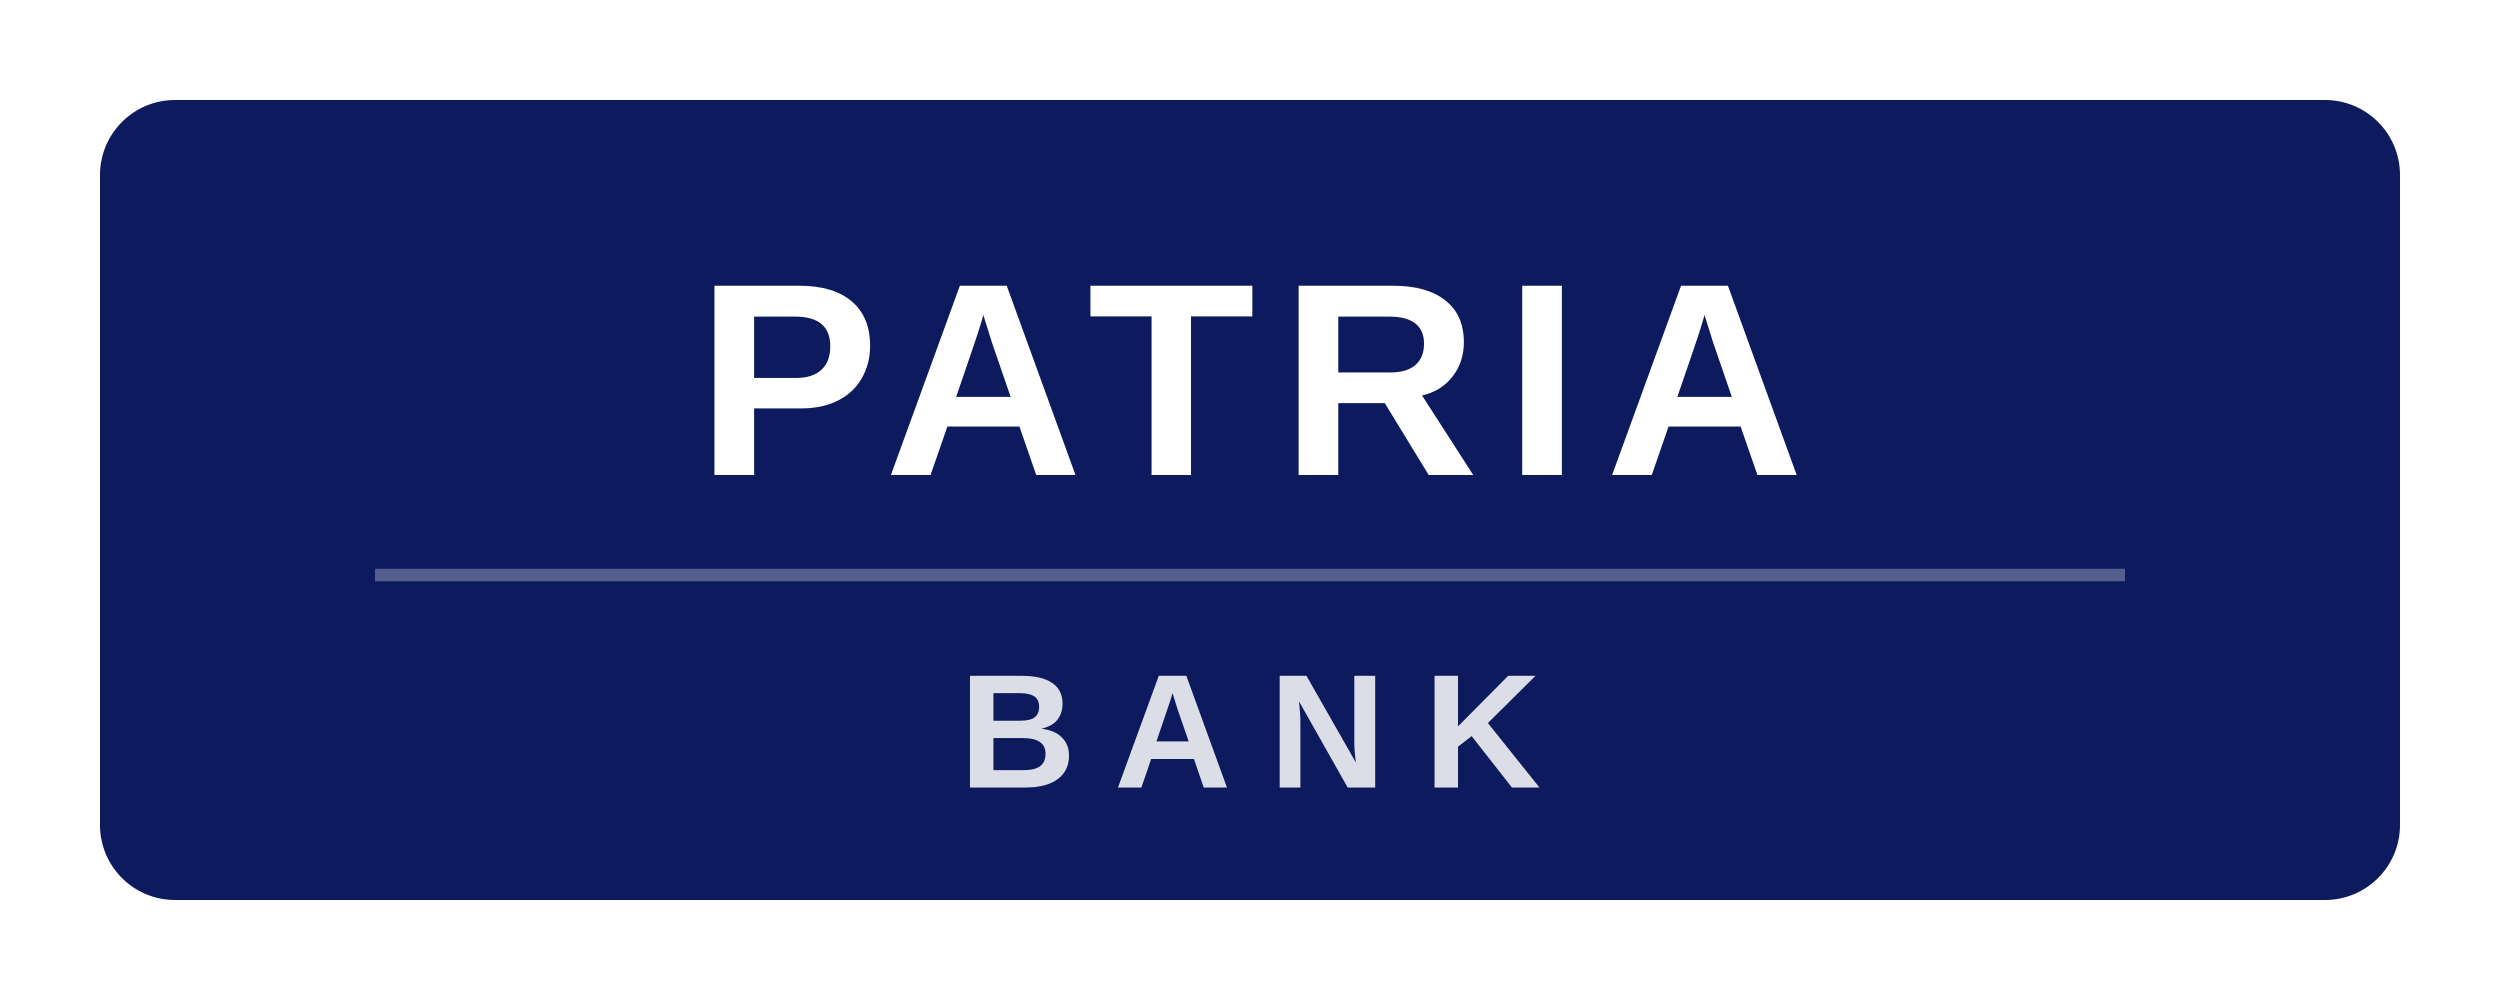
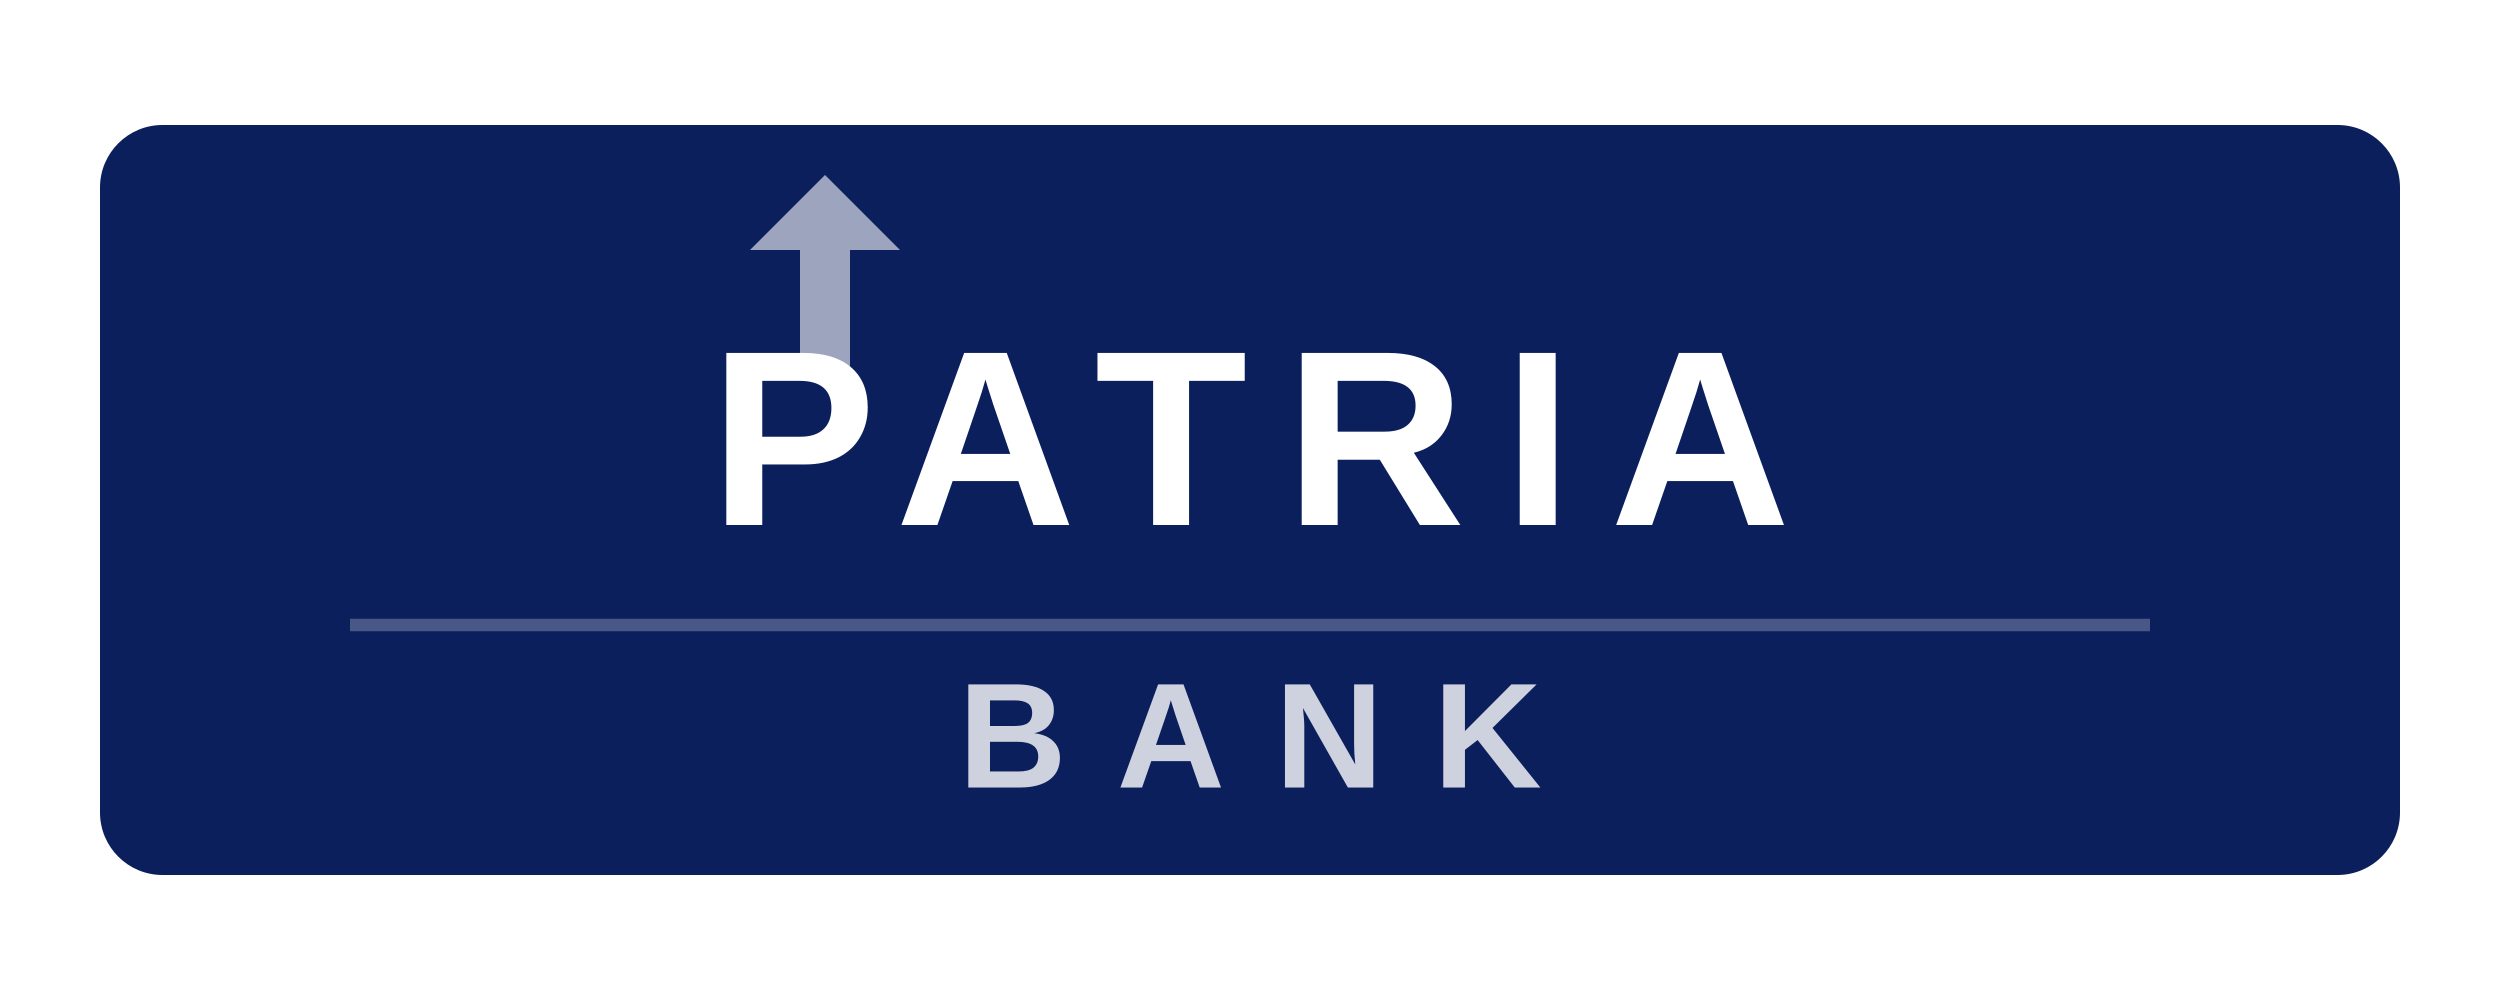
<svg xmlns="http://www.w3.org/2000/svg" viewBox="0 0 200 80">
  <rect width="200" height="80" fill="white" />
-   <rect x="8" y="8" width="184" height="64" rx="6" fill="#0D1B5E" />
-   <text x="100" y="38" font-family="'Arial Black', Arial, sans-serif" font-size="22" font-weight="900" fill="white" text-anchor="middle" letter-spacing="2">PATRIA</text>
-   <line x1="30" y1="46" x2="170" y2="46" stroke="rgba(255,255,255,0.3)" stroke-width="1" />
-   <text x="100" y="63" font-family="Arial, sans-serif" font-size="13" font-weight="600" fill="rgba(255,255,255,0.85)" text-anchor="middle" letter-spacing="3">BANK</text>
+   <rect x="8" y="10" width="184" height="60" rx="5" fill="#0B1F5C" />
+   <polygon points="60,20 72,20 66,14" fill="rgba(255,255,255,0.6)" />
+   <rect x="64" y="20" width="4" height="10" fill="rgba(255,255,255,0.6)" />
+   <text x="100" y="42" font-family="'Arial Black',Arial,sans-serif" font-size="20" font-weight="900" fill="white" text-anchor="middle" letter-spacing="3">PATRIA</text>
+   <line x1="28" y1="50" x2="172" y2="50" stroke="rgba(255,255,255,0.25)" stroke-width="1" />
+   <text x="100" y="63" font-family="Arial,sans-serif" font-size="12" font-weight="600" fill="rgba(255,255,255,0.8)" text-anchor="middle" letter-spacing="4">BANK</text>
</svg>
